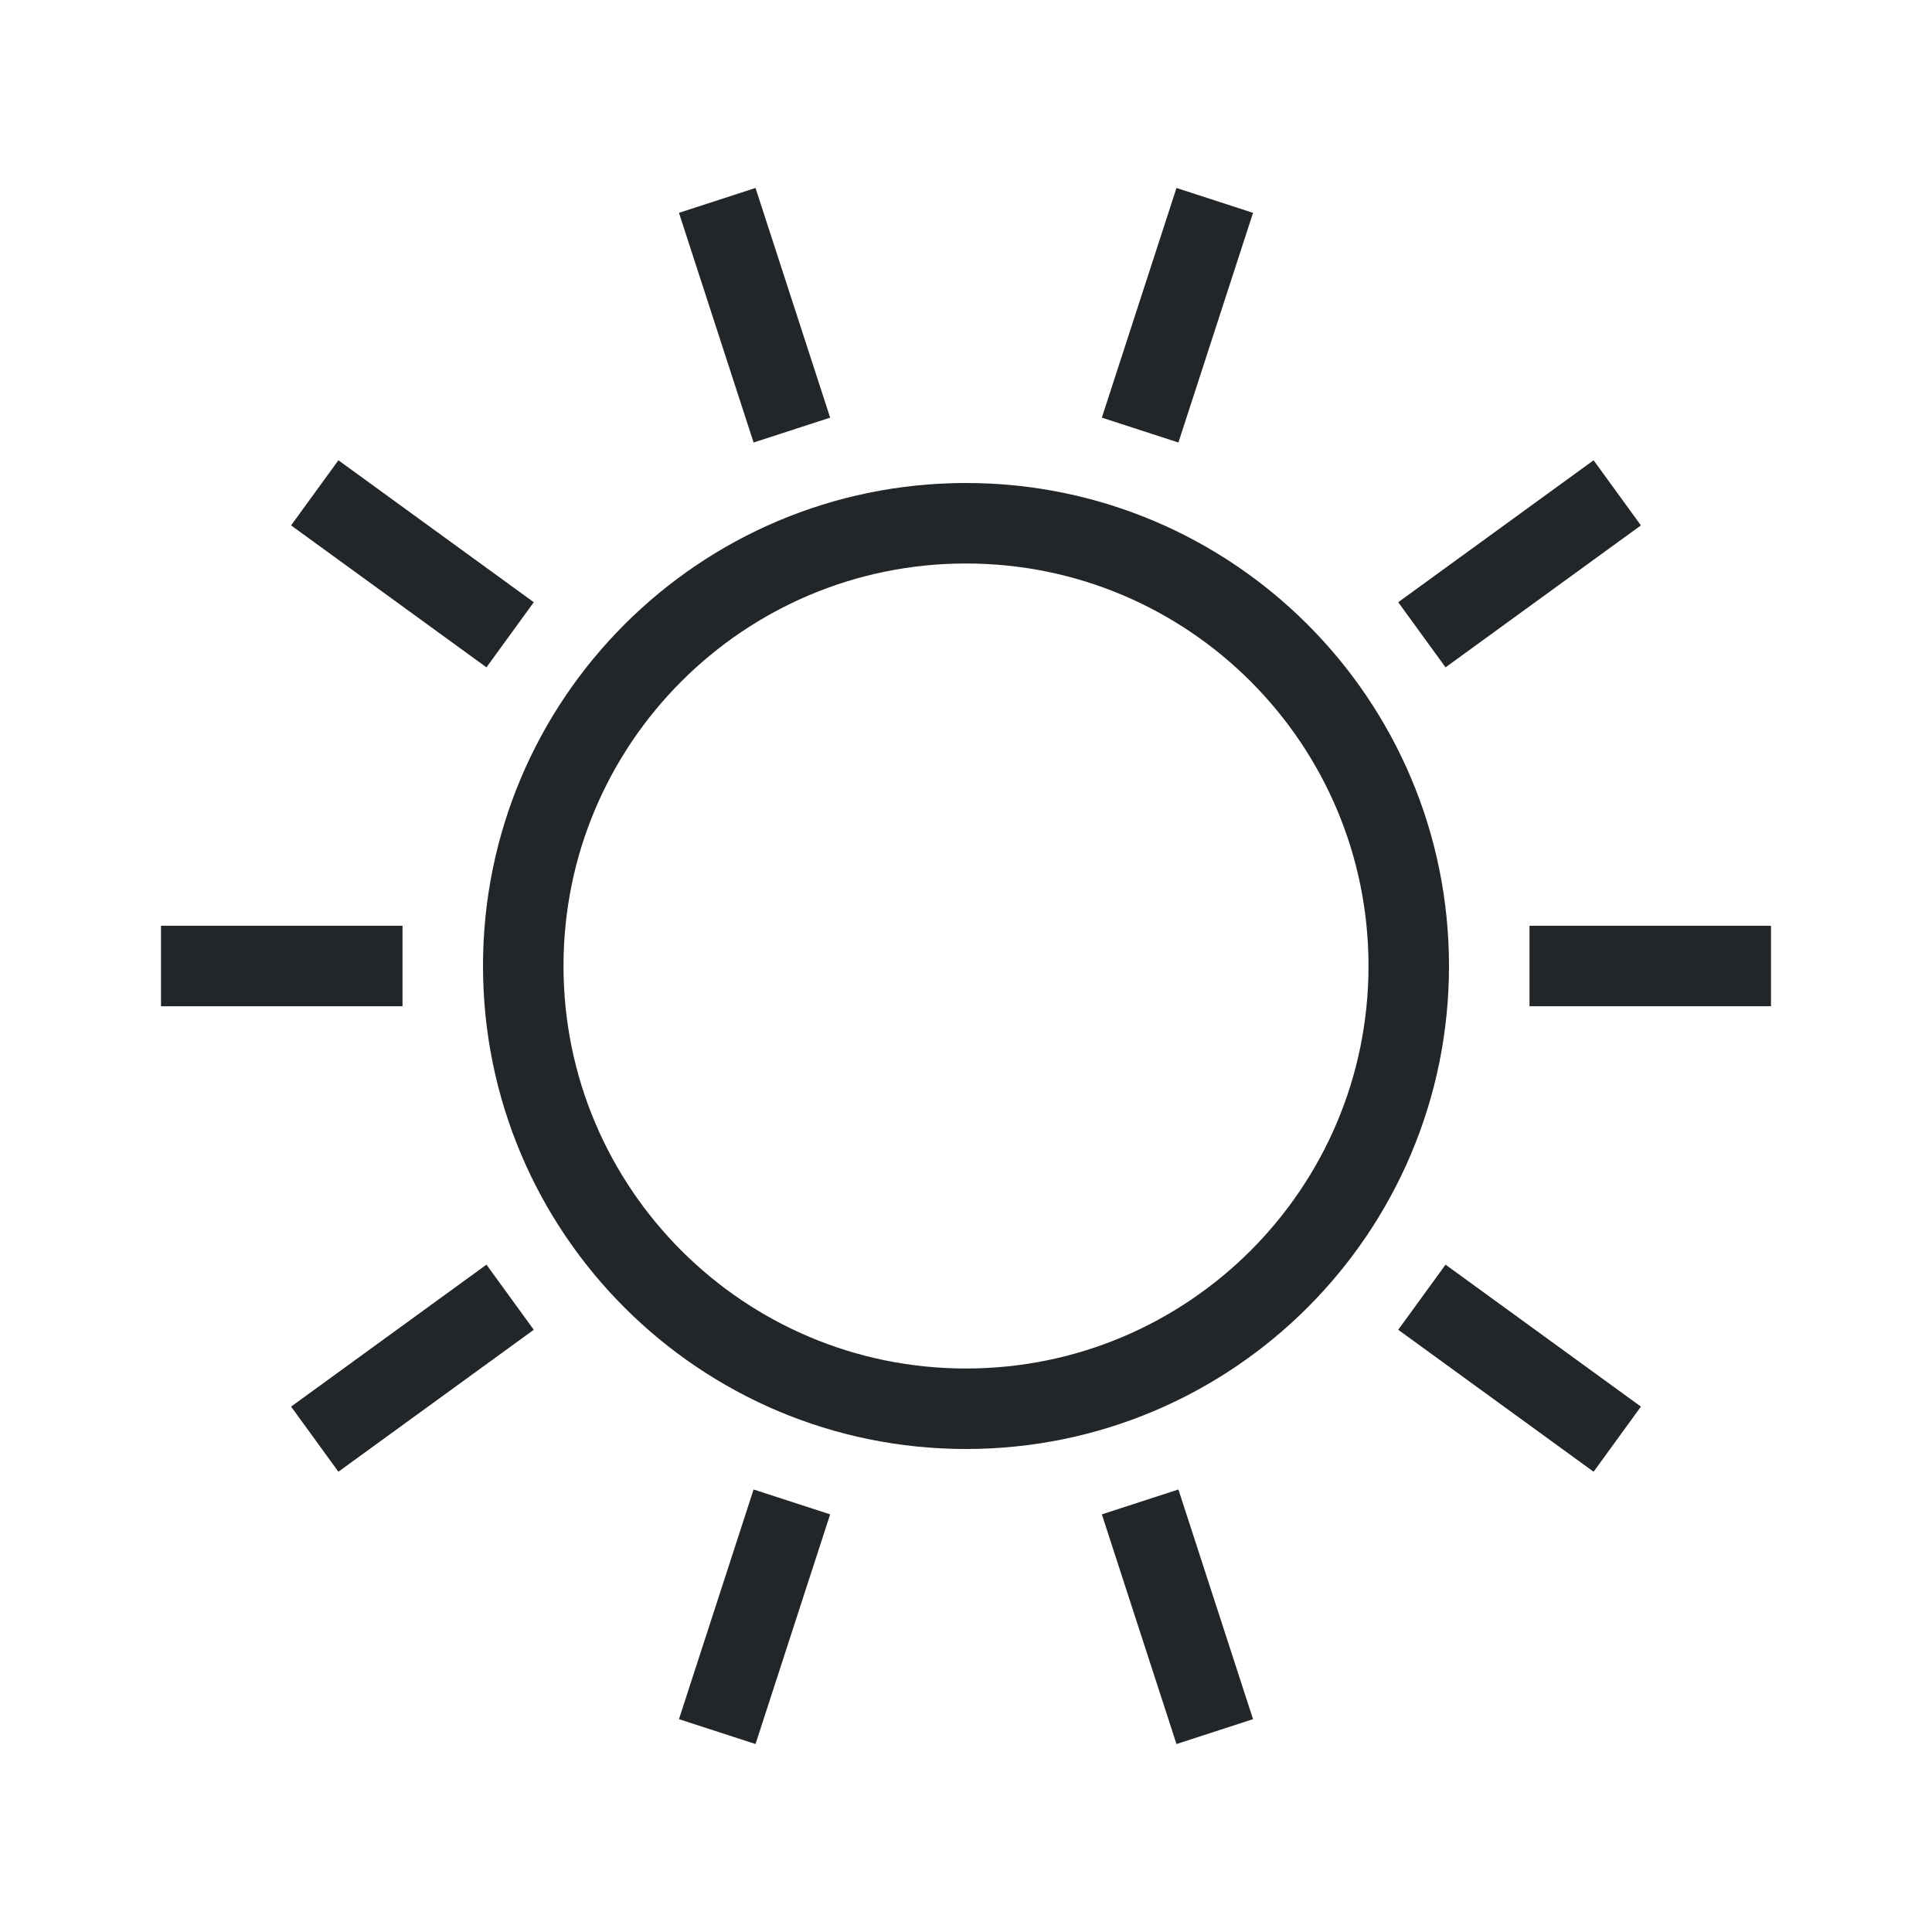
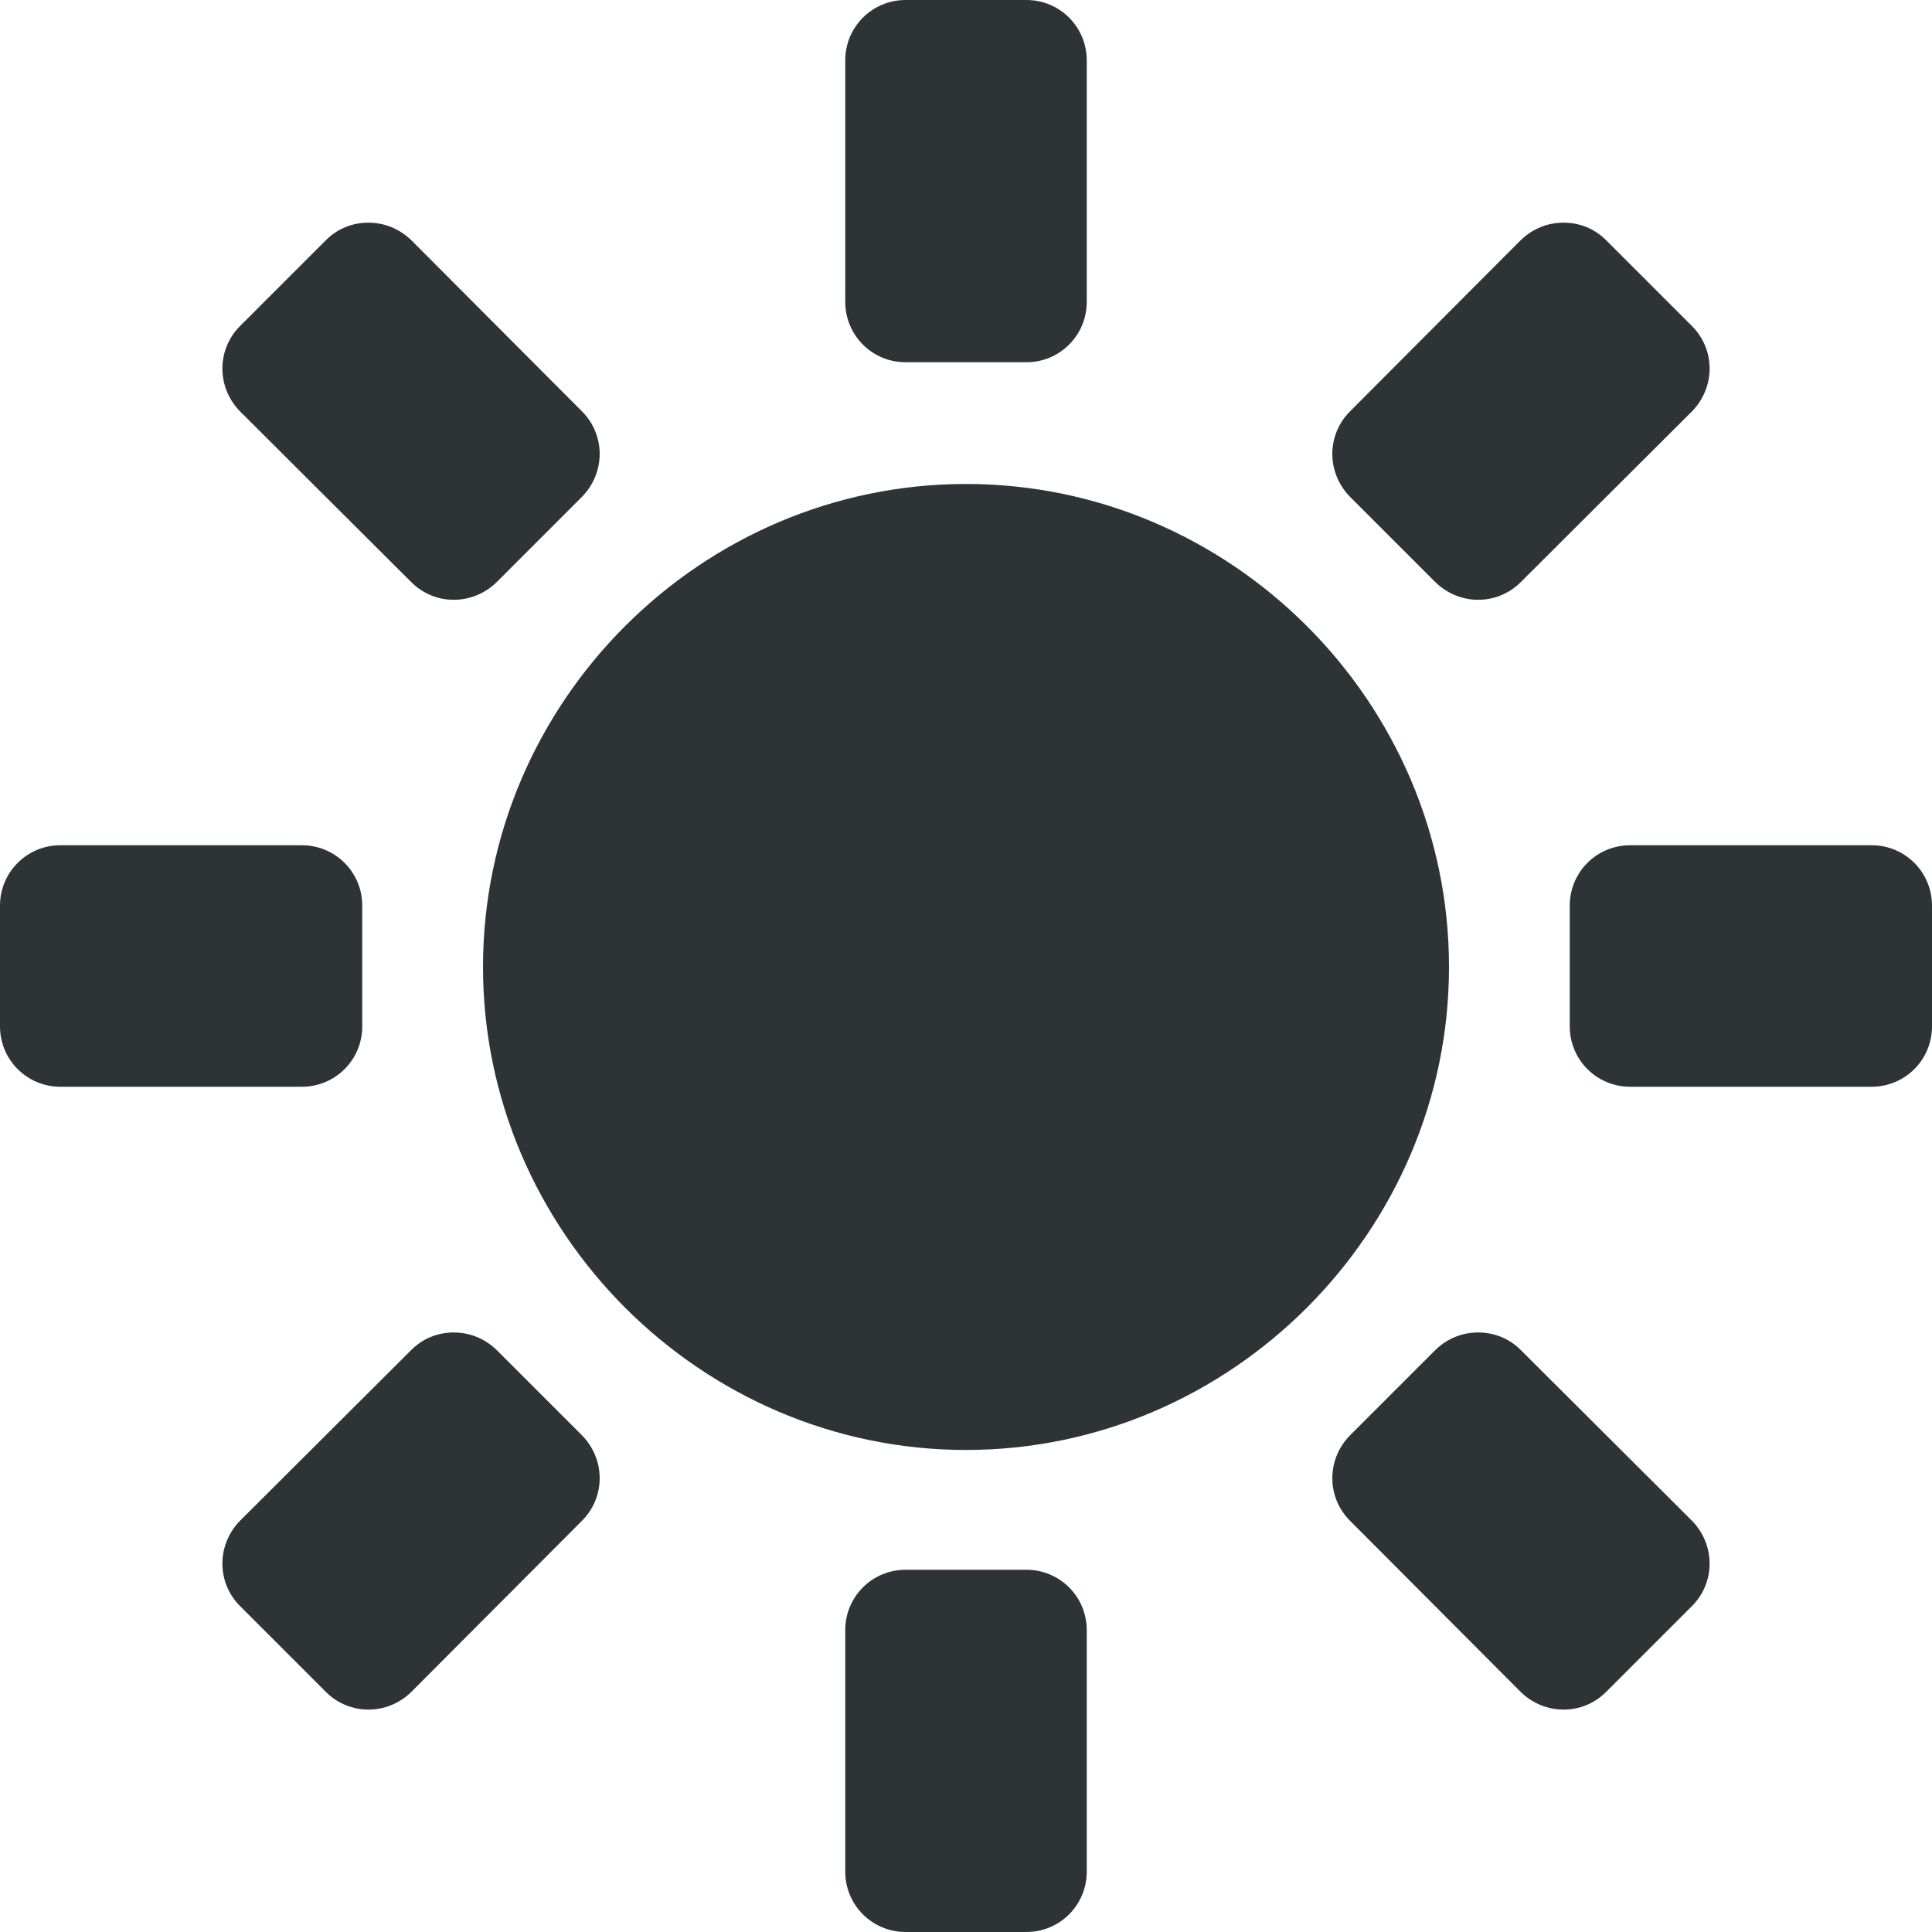
- <svg xmlns="http://www.w3.org/2000/svg" width="48" height="48">
-   <style id="current-color-scheme" type="text/css">
-   .ColorScheme-Text {
-     color:#232629;
-   }
-  </style>
-   <g id="weather-clear-symbolic">
-     <path class="ColorScheme-Text" d="m4 24h6" fill="none" stroke="currentColor" stroke-width="2" id="line12" />
-     <use transform="rotate( 36 24 24)" href="#line12" />
-     <use transform="rotate( 72 24 24)" href="#line12" />
-     <use transform="rotate(108 24 24)" href="#line12" />
-     <use transform="rotate(144 24 24)" href="#line12" />
-     <use transform="rotate(180 24 24)" href="#line12" />
-     <use transform="rotate(-36 24 24)" href="#line12" />
-     <use transform="rotate(-72 24 24)" href="#line12" />
-     <use transform="rotate(-108 24 24)" href="#line12" />
-     <use transform="rotate(-144 24 24)" href="#line12" />
-     <circle class="ColorScheme-Text" cx="24" cy="24" r="11" fill="none" stroke="currentColor" stroke-width="2" />
-     <rect width="48" height="48" fill="none" />
-   </g>
+ <svg xmlns="http://www.w3.org/2000/svg" height="16px" viewBox="0 0 16 16" width="16px">
+   <path d="m 7.5 0 c -0.277 0 -0.5 0.223 -0.5 0.5 v 2 c 0 0.277 0.223 0.5 0.5 0.5 h 1 c 0.277 0 0.5 -0.223 0.5 -0.5 v -2 c 0 -0.277 -0.223 -0.5 -0.5 -0.5 z m -4.449 1.844 c -0.129 0 -0.254 0.047 -0.352 0.145 l -0.711 0.711 c -0.195 0.195 -0.195 0.508 0 0.707 l 1.418 1.414 c 0.195 0.195 0.508 0.195 0.707 0 l 0.707 -0.707 c 0.195 -0.199 0.195 -0.512 0 -0.707 l -1.414 -1.418 c -0.102 -0.098 -0.227 -0.145 -0.355 -0.145 z m 9.898 0 c -0.129 0 -0.254 0.047 -0.355 0.145 l -1.414 1.418 c -0.195 0.195 -0.195 0.508 0 0.707 l 0.707 0.707 c 0.199 0.195 0.512 0.195 0.707 0 l 1.418 -1.414 c 0.195 -0.199 0.195 -0.512 0 -0.707 l -0.711 -0.711 c -0.098 -0.098 -0.223 -0.145 -0.352 -0.145 z m -4.949 2.164 c -2.195 0 -4 1.805 -4 4 c 0 2.191 1.805 4 4 4 s 4 -1.809 4 -4 c 0 -2.195 -1.805 -4 -4 -4 z m -7.5 2.992 c -0.277 0 -0.5 0.223 -0.5 0.5 v 1 c 0 0.277 0.223 0.5 0.5 0.5 h 2 c 0.277 0 0.5 -0.223 0.5 -0.5 v -1 c 0 -0.277 -0.223 -0.5 -0.5 -0.5 z m 13 0 c -0.277 0 -0.5 0.223 -0.5 0.5 v 1 c 0 0.277 0.223 0.5 0.5 0.5 h 2 c 0.277 0 0.5 -0.223 0.5 -0.5 v -1 c 0 -0.277 -0.223 -0.5 -0.5 -0.5 z m -9.742 4.035 c -0.129 0 -0.254 0.047 -0.352 0.145 l -1.418 1.414 c -0.195 0.199 -0.195 0.512 0 0.707 l 0.711 0.711 c 0.195 0.195 0.508 0.195 0.707 0 l 1.414 -1.418 c 0.195 -0.195 0.195 -0.508 0 -0.707 l -0.707 -0.707 c -0.102 -0.098 -0.227 -0.145 -0.355 -0.145 z m 8.484 0 c -0.129 0 -0.254 0.047 -0.355 0.145 l -0.707 0.707 c -0.195 0.199 -0.195 0.512 0 0.707 l 1.414 1.418 c 0.199 0.195 0.512 0.195 0.707 0 l 0.711 -0.711 c 0.195 -0.195 0.195 -0.508 0 -0.707 l -1.418 -1.414 c -0.098 -0.098 -0.223 -0.145 -0.352 -0.145 z m -4.742 1.965 c -0.277 0 -0.5 0.223 -0.5 0.5 v 2 c 0 0.277 0.223 0.5 0.5 0.5 h 1 c 0.277 0 0.5 -0.223 0.5 -0.5 v -2 c 0 -0.277 -0.223 -0.5 -0.5 -0.5 z m 0 0" fill="#2e3436" />
</svg>
